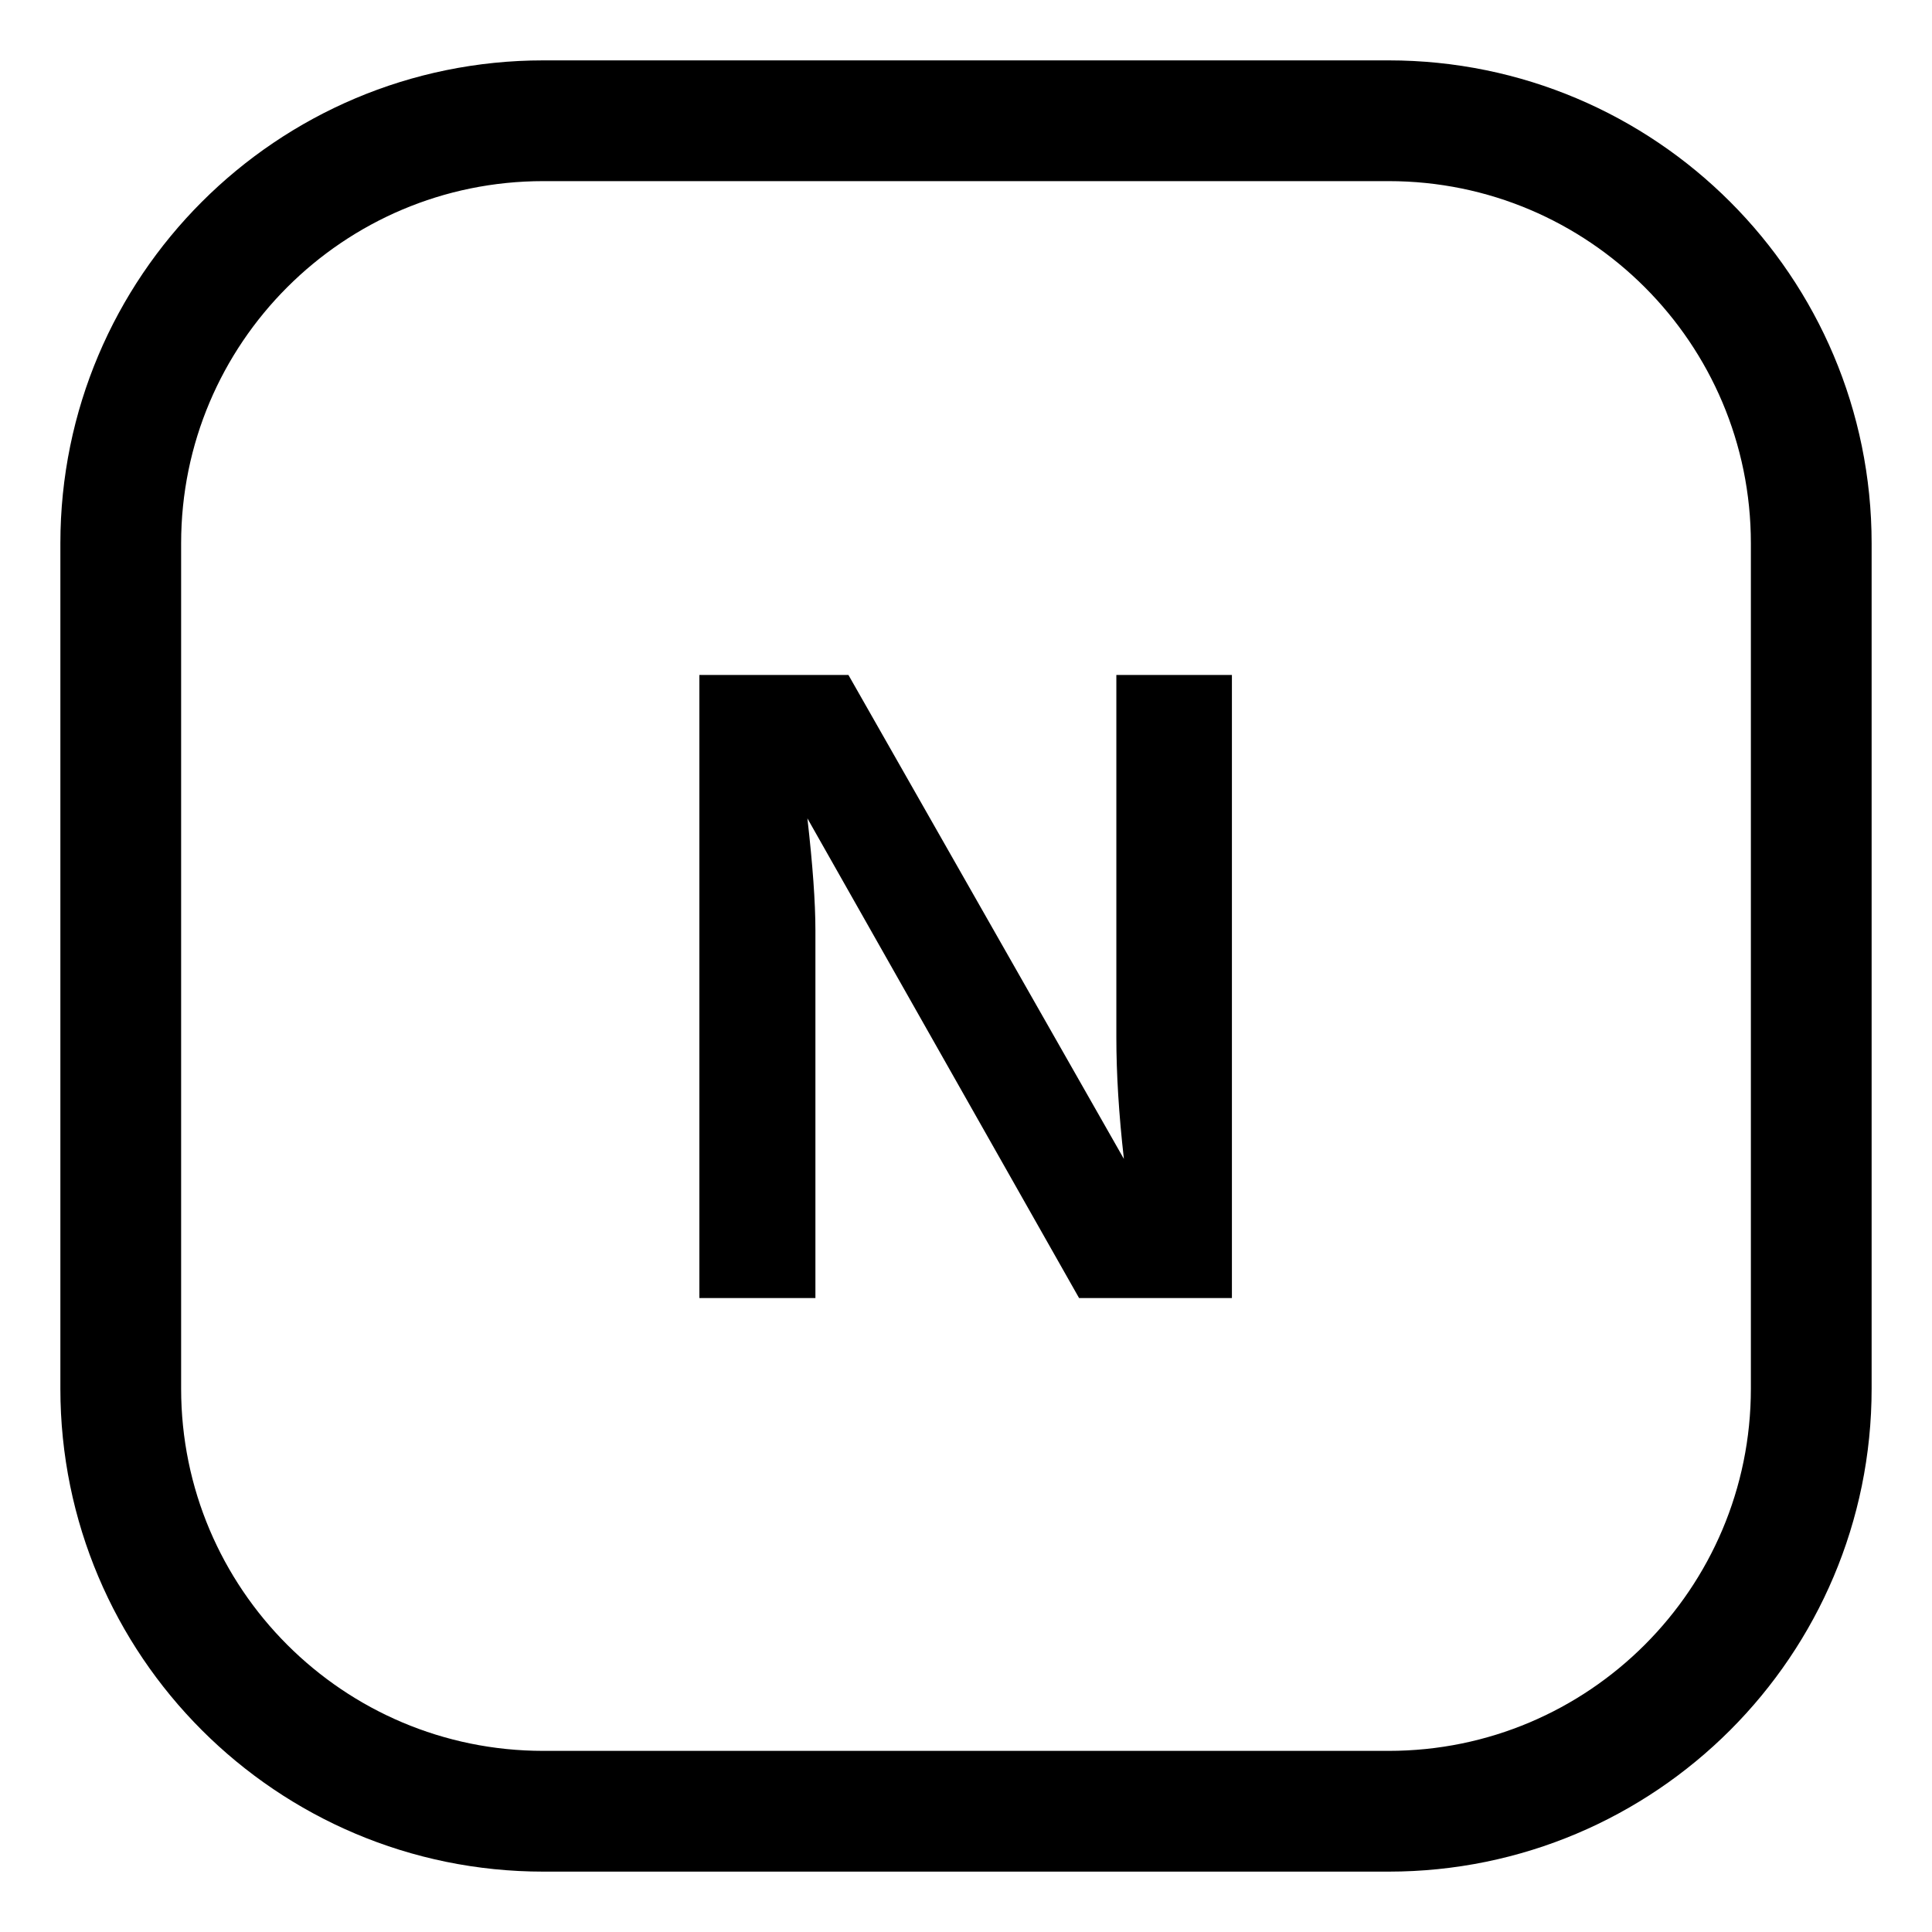
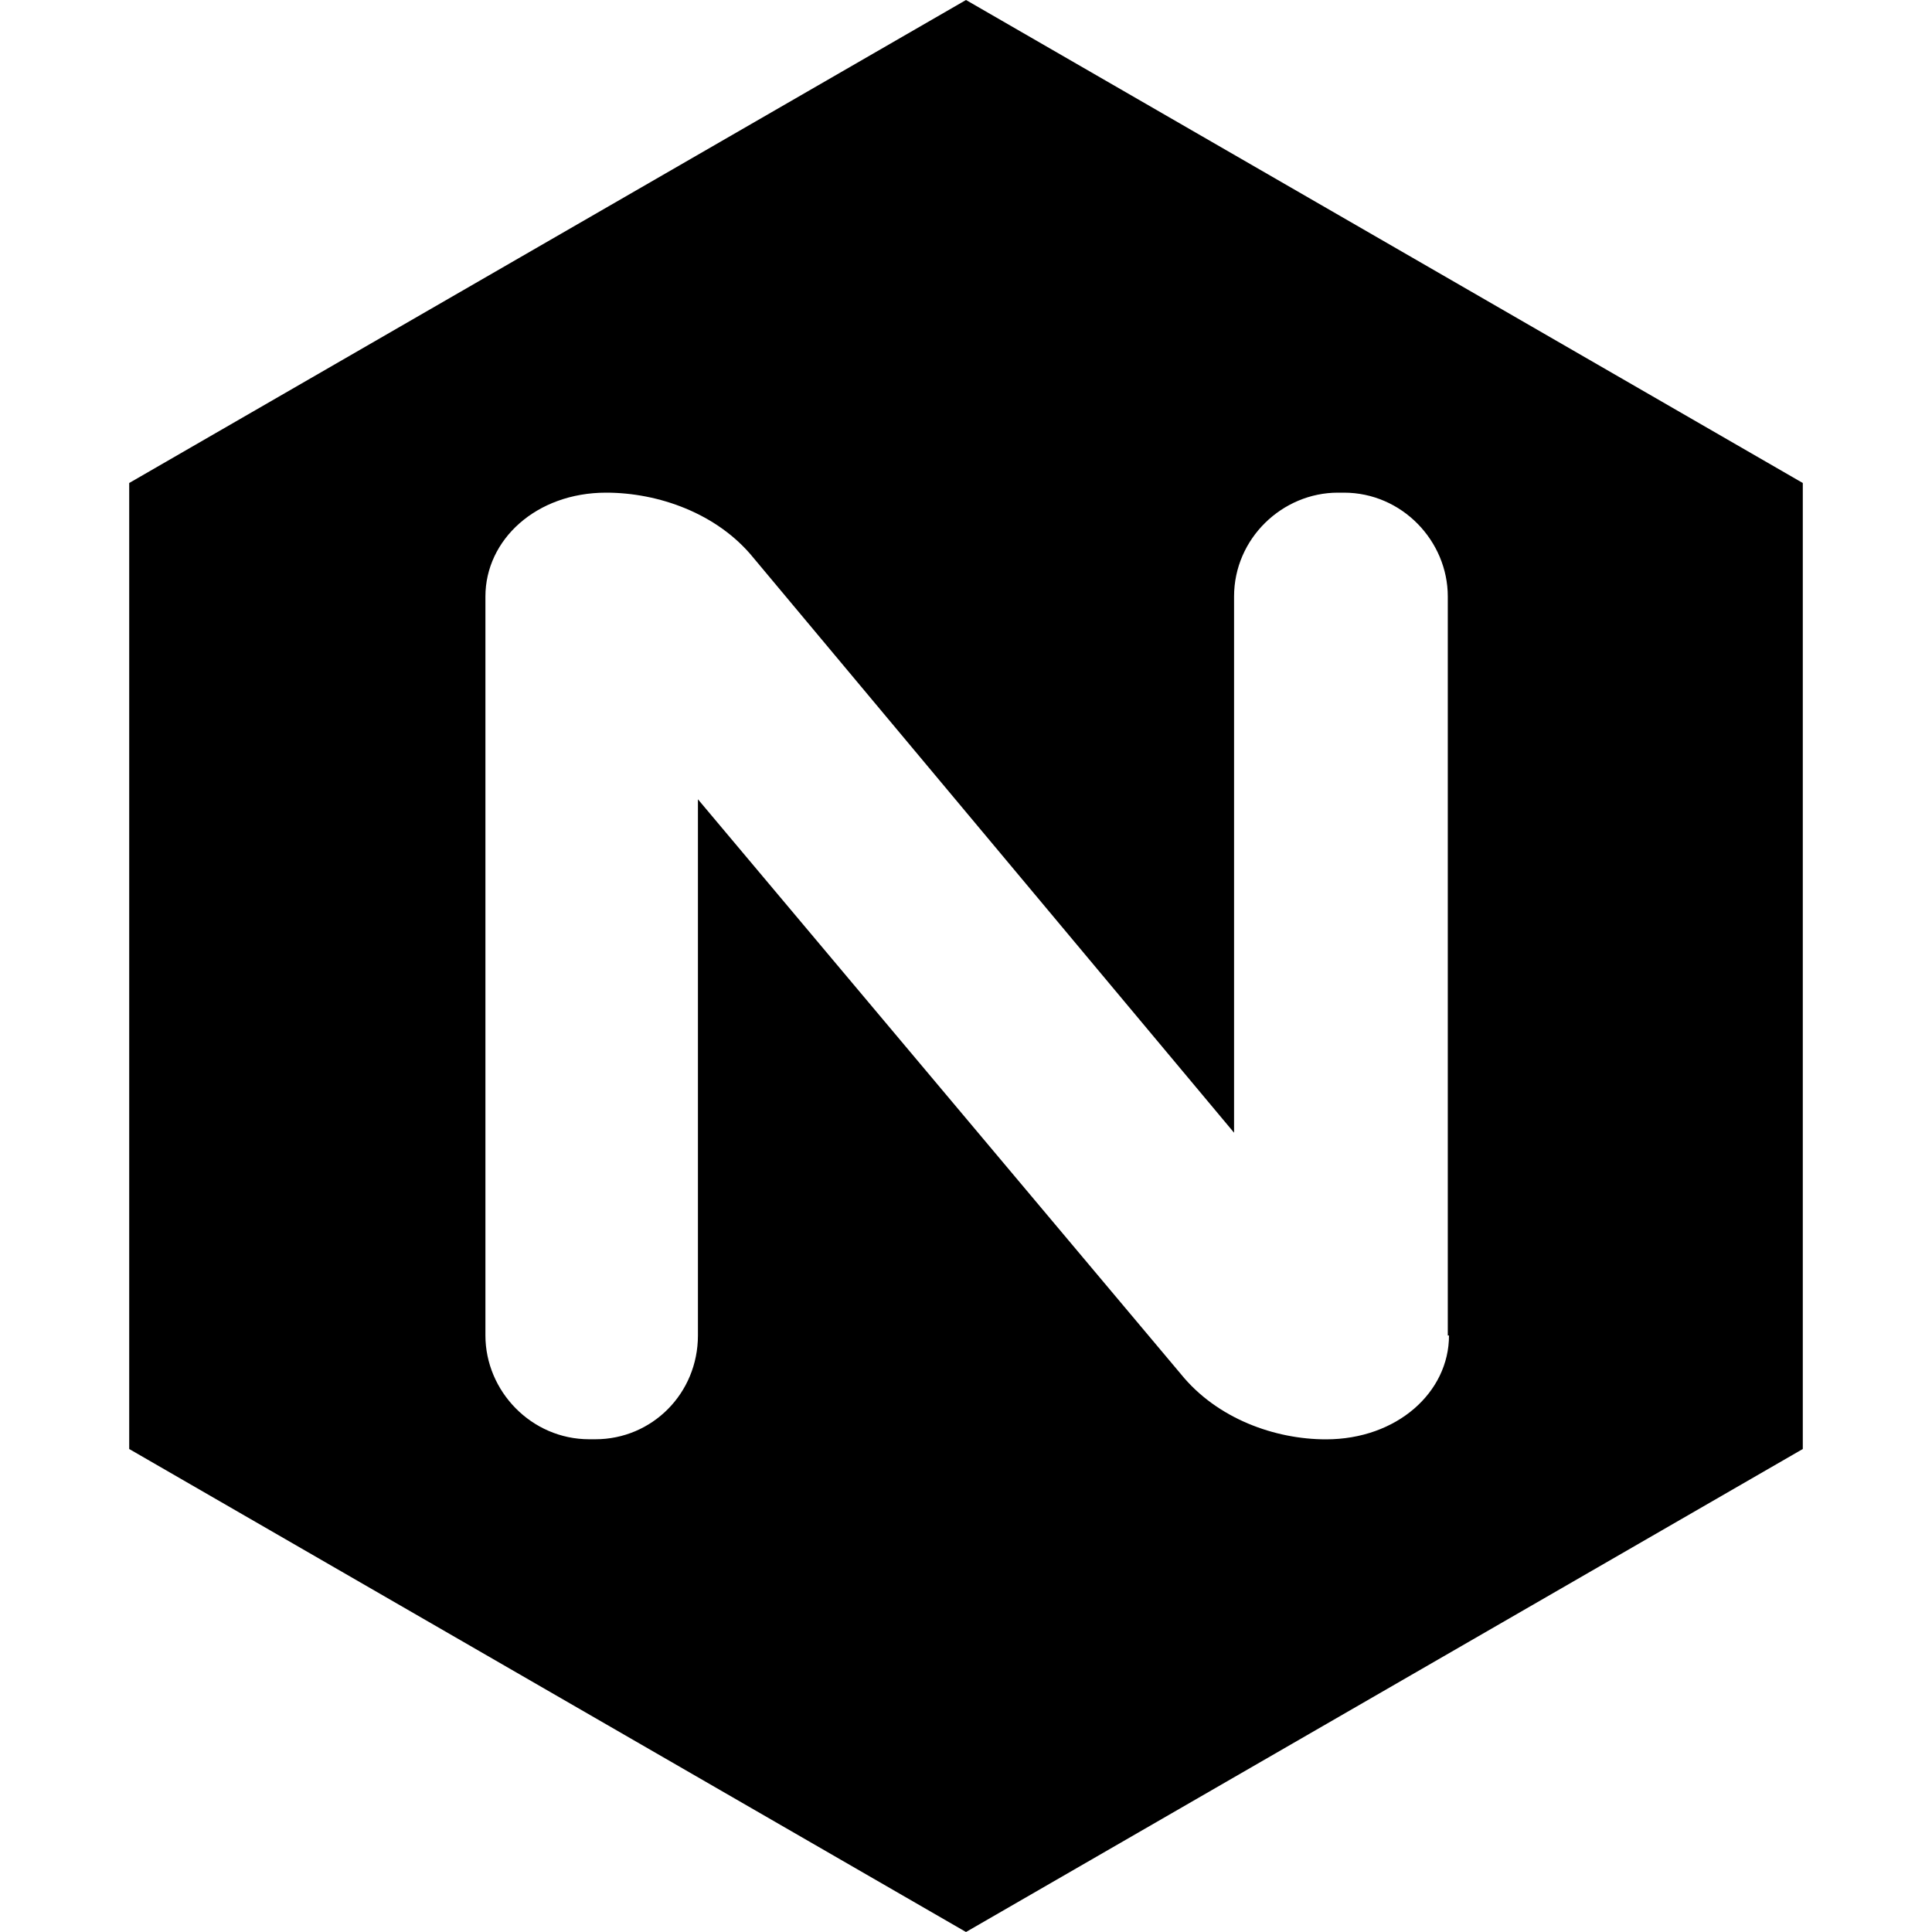
- <svg xmlns="http://www.w3.org/2000/svg" viewBox="0 0 64 64" width="64" height="64">
-   <rect x="4" y="4" width="56" height="56" rx="14" fill="none" stroke="currentColor" stroke-width="4" />
-   <text x="32" y="43" text-anchor="middle" font-family="Segoe UI, Arial, sans-serif" font-size="30" font-weight="700" fill="currentColor">N</text>
+ <svg xmlns="http://www.w3.org/2000/svg" viewBox="0 0 24 24" fill="currentColor">
+   <path d="M12 0L1.605 6v12L12 24l10.395-6V6L12 0zm6 16.59c0 .705-.646 1.29-1.529 1.29-.631 0-1.351-.255-1.801-.81l-6-7.141v6.66c0 .721-.57 1.29-1.274 1.29H7.32c-.721 0-1.29-.6-1.29-1.29V7.41c0-.705.63-1.29 1.5-1.29.646 0 1.38.255 1.83.81l5.97 7.141V7.41c0-.721.6-1.29 1.29-1.29h.075c.72 0 1.29.6 1.29 1.29v9.18H18z" />
</svg>
